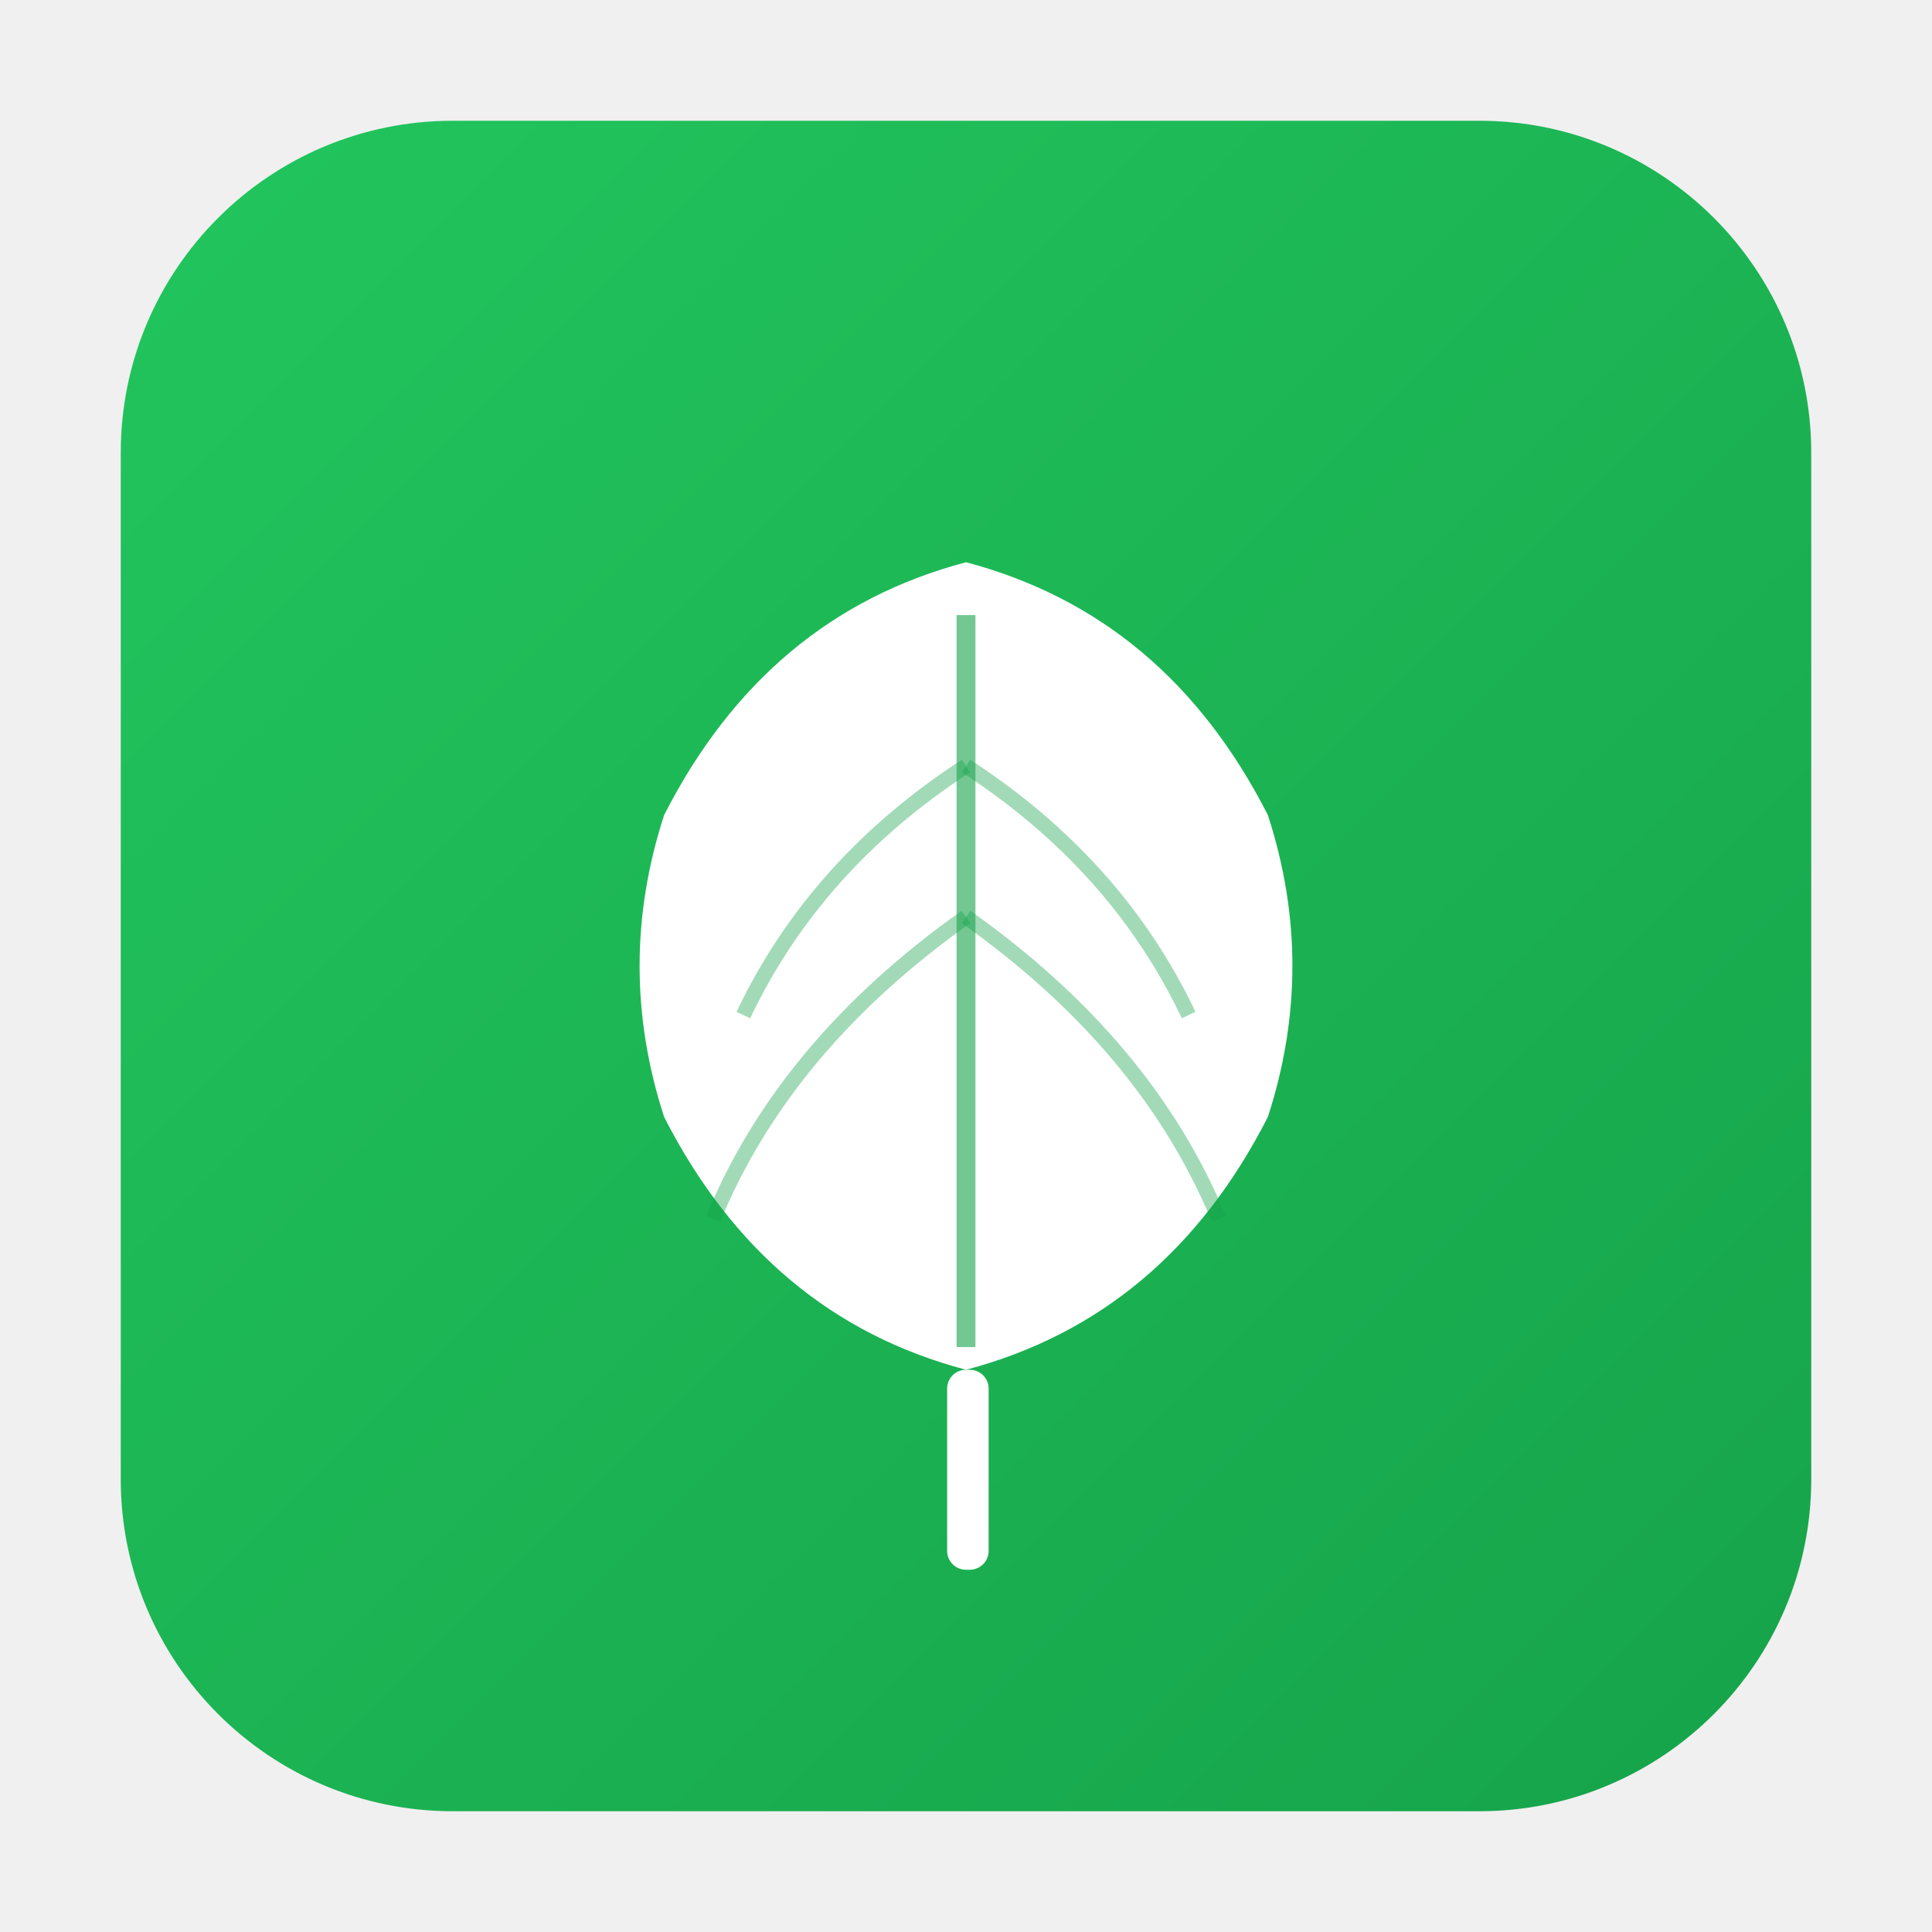
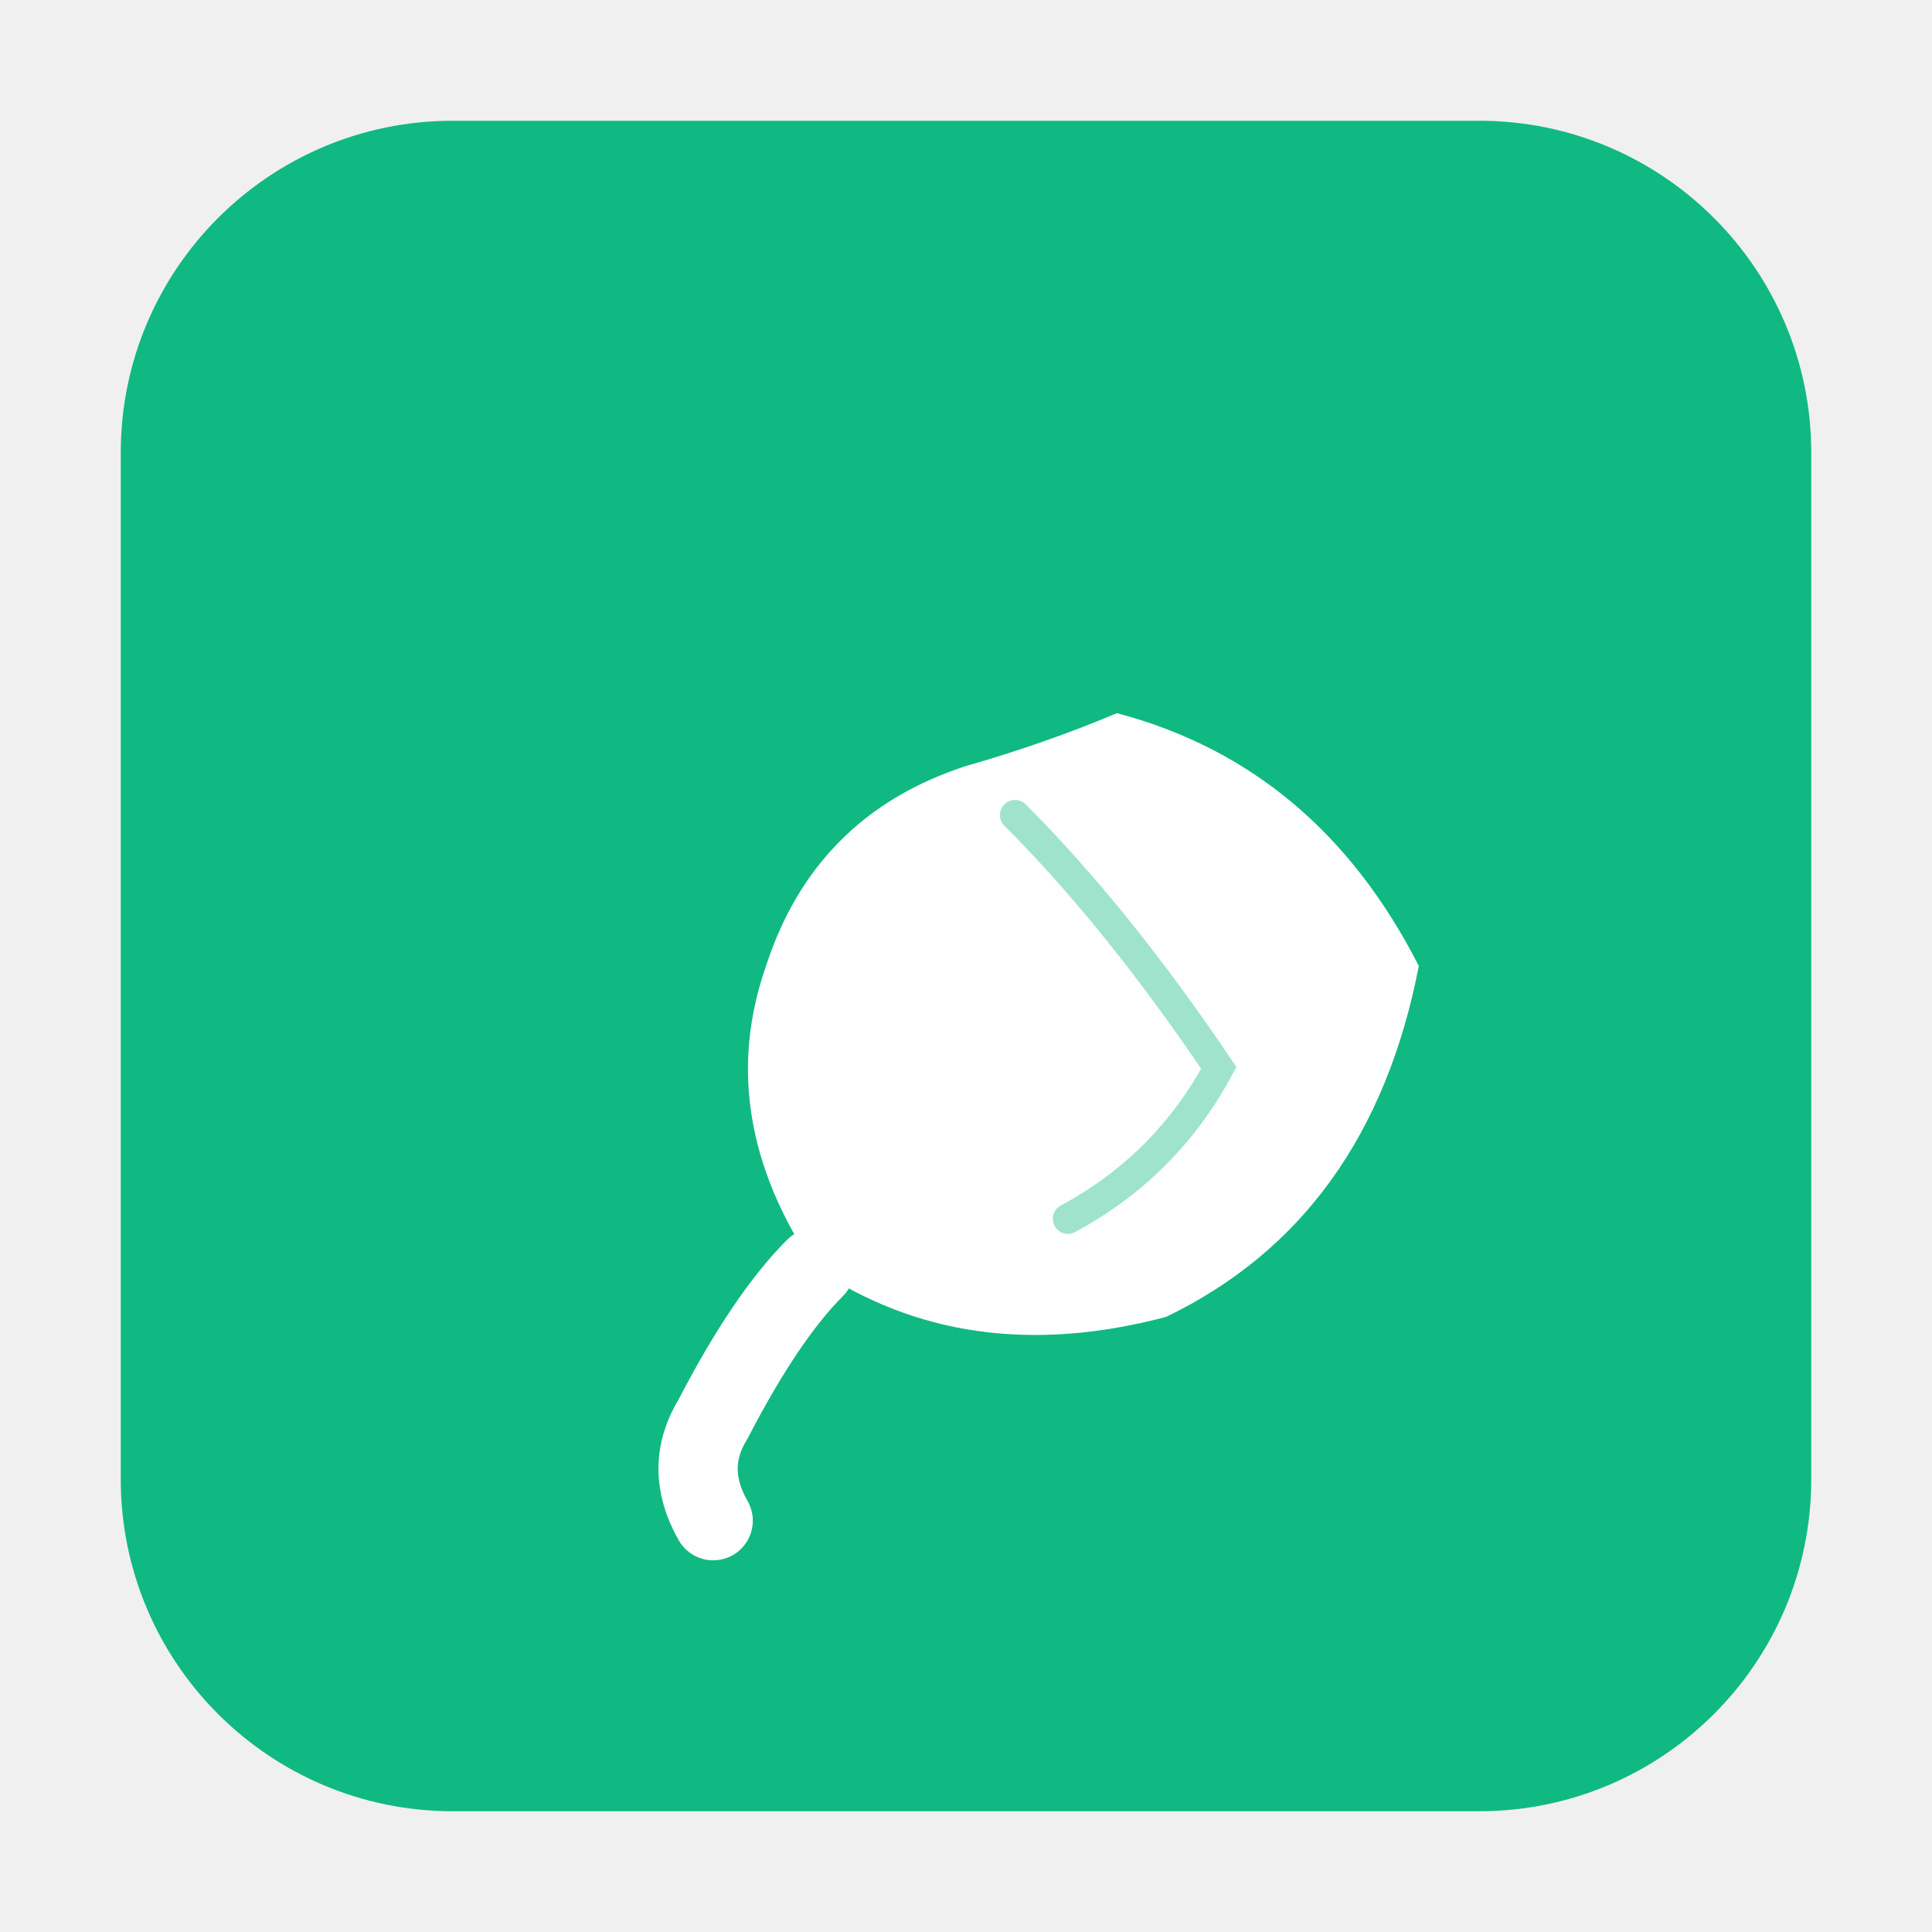
<svg xmlns="http://www.w3.org/2000/svg" width="512" height="512" viewBox="0 0 512 512">
-   <defs>
-     <linearGradient id="bgGradient" x1="0%" y1="0%" x2="100%" y2="100%">
-       <stop offset="0%" style="stop-color:#22c55e" />
-       <stop offset="100%" style="stop-color:#16a34a" />
-     </linearGradient>
-   </defs>
-   <rect x="32" y="32" width="448" height="448" rx="88" fill="url(#bgGradient)" />
+   <rect x="32" y="32" width="448" height="448" rx="88" fill="#10b981" />
  <g transform="translate(256, 256)">
-     <path d="M0,-107 Q53,-93 80,-40 Q93,0 80,40 Q53,93 0,107 Q-53,93 -80,40 Q-93,0 -80,-40 Q-53,-93 0,-107 Z" fill="white" />
-     <rect x="-5" y="107" width="11" height="53" rx="5" fill="white" />
-     <path d="M0,-93 Q0,0 0,101" stroke="#16a34a" stroke-width="5" fill="none" opacity="0.6" />
-     <path d="M0,-53 Q-40,-27 -59,13" stroke="#16a34a" stroke-width="4" fill="none" opacity="0.4" />
-     <path d="M0,-13 Q-48,21 -67,67" stroke="#16a34a" stroke-width="4" fill="none" opacity="0.4" />
-     <path d="M0,-53 Q40,-27 59,13" stroke="#16a34a" stroke-width="4" fill="none" opacity="0.4" />
-     <path d="M0,-13 Q48,21 67,67" stroke="#16a34a" stroke-width="4" fill="none" opacity="0.4" />
+     <path d="M40,-67 Q93,-53 120,0 Q107,67 53,93 Q0,107 -40,80 Q-67,40 -53,0 Q-40,-40 0,-53 Q21,-59 40,-67 Z" fill="white" />
+     <path d="M-40,80 Q-53,93 -67,120 Q-75,133 -67,147" stroke="white" stroke-width="21" stroke-linecap="round" fill="none" />
+     <path d="M13,-40 Q40,-13 67,27 Q53,53 27,67" stroke="#10b981" stroke-width="8" stroke-linecap="round" fill="none" opacity="0.4" />
  </g>
</svg>
